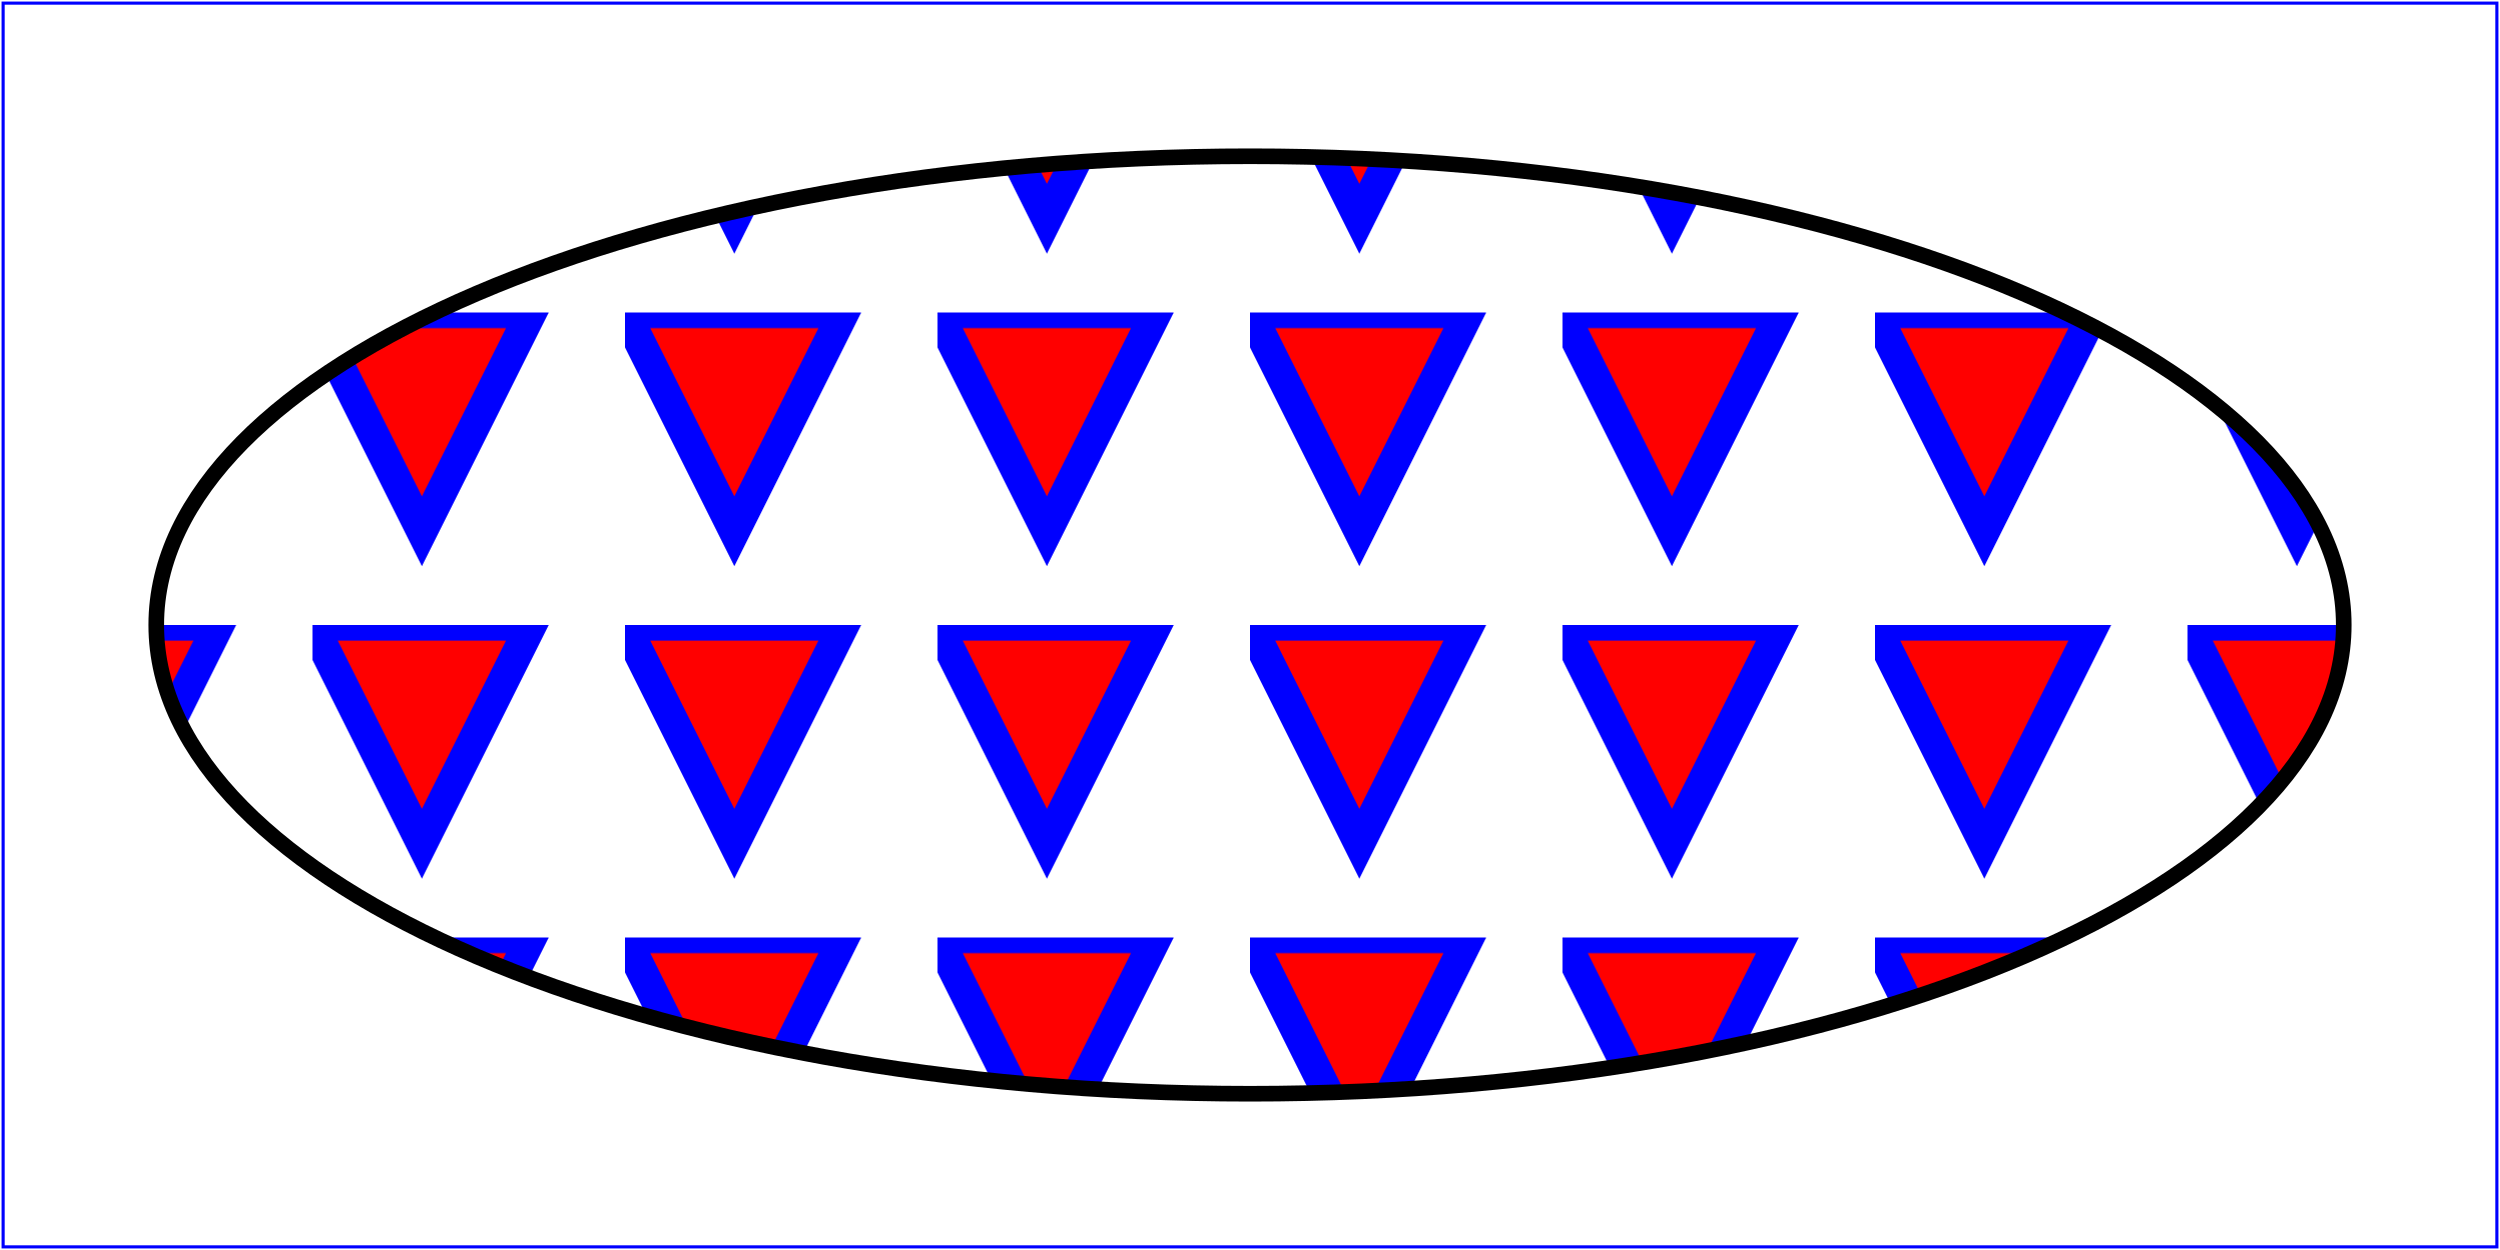
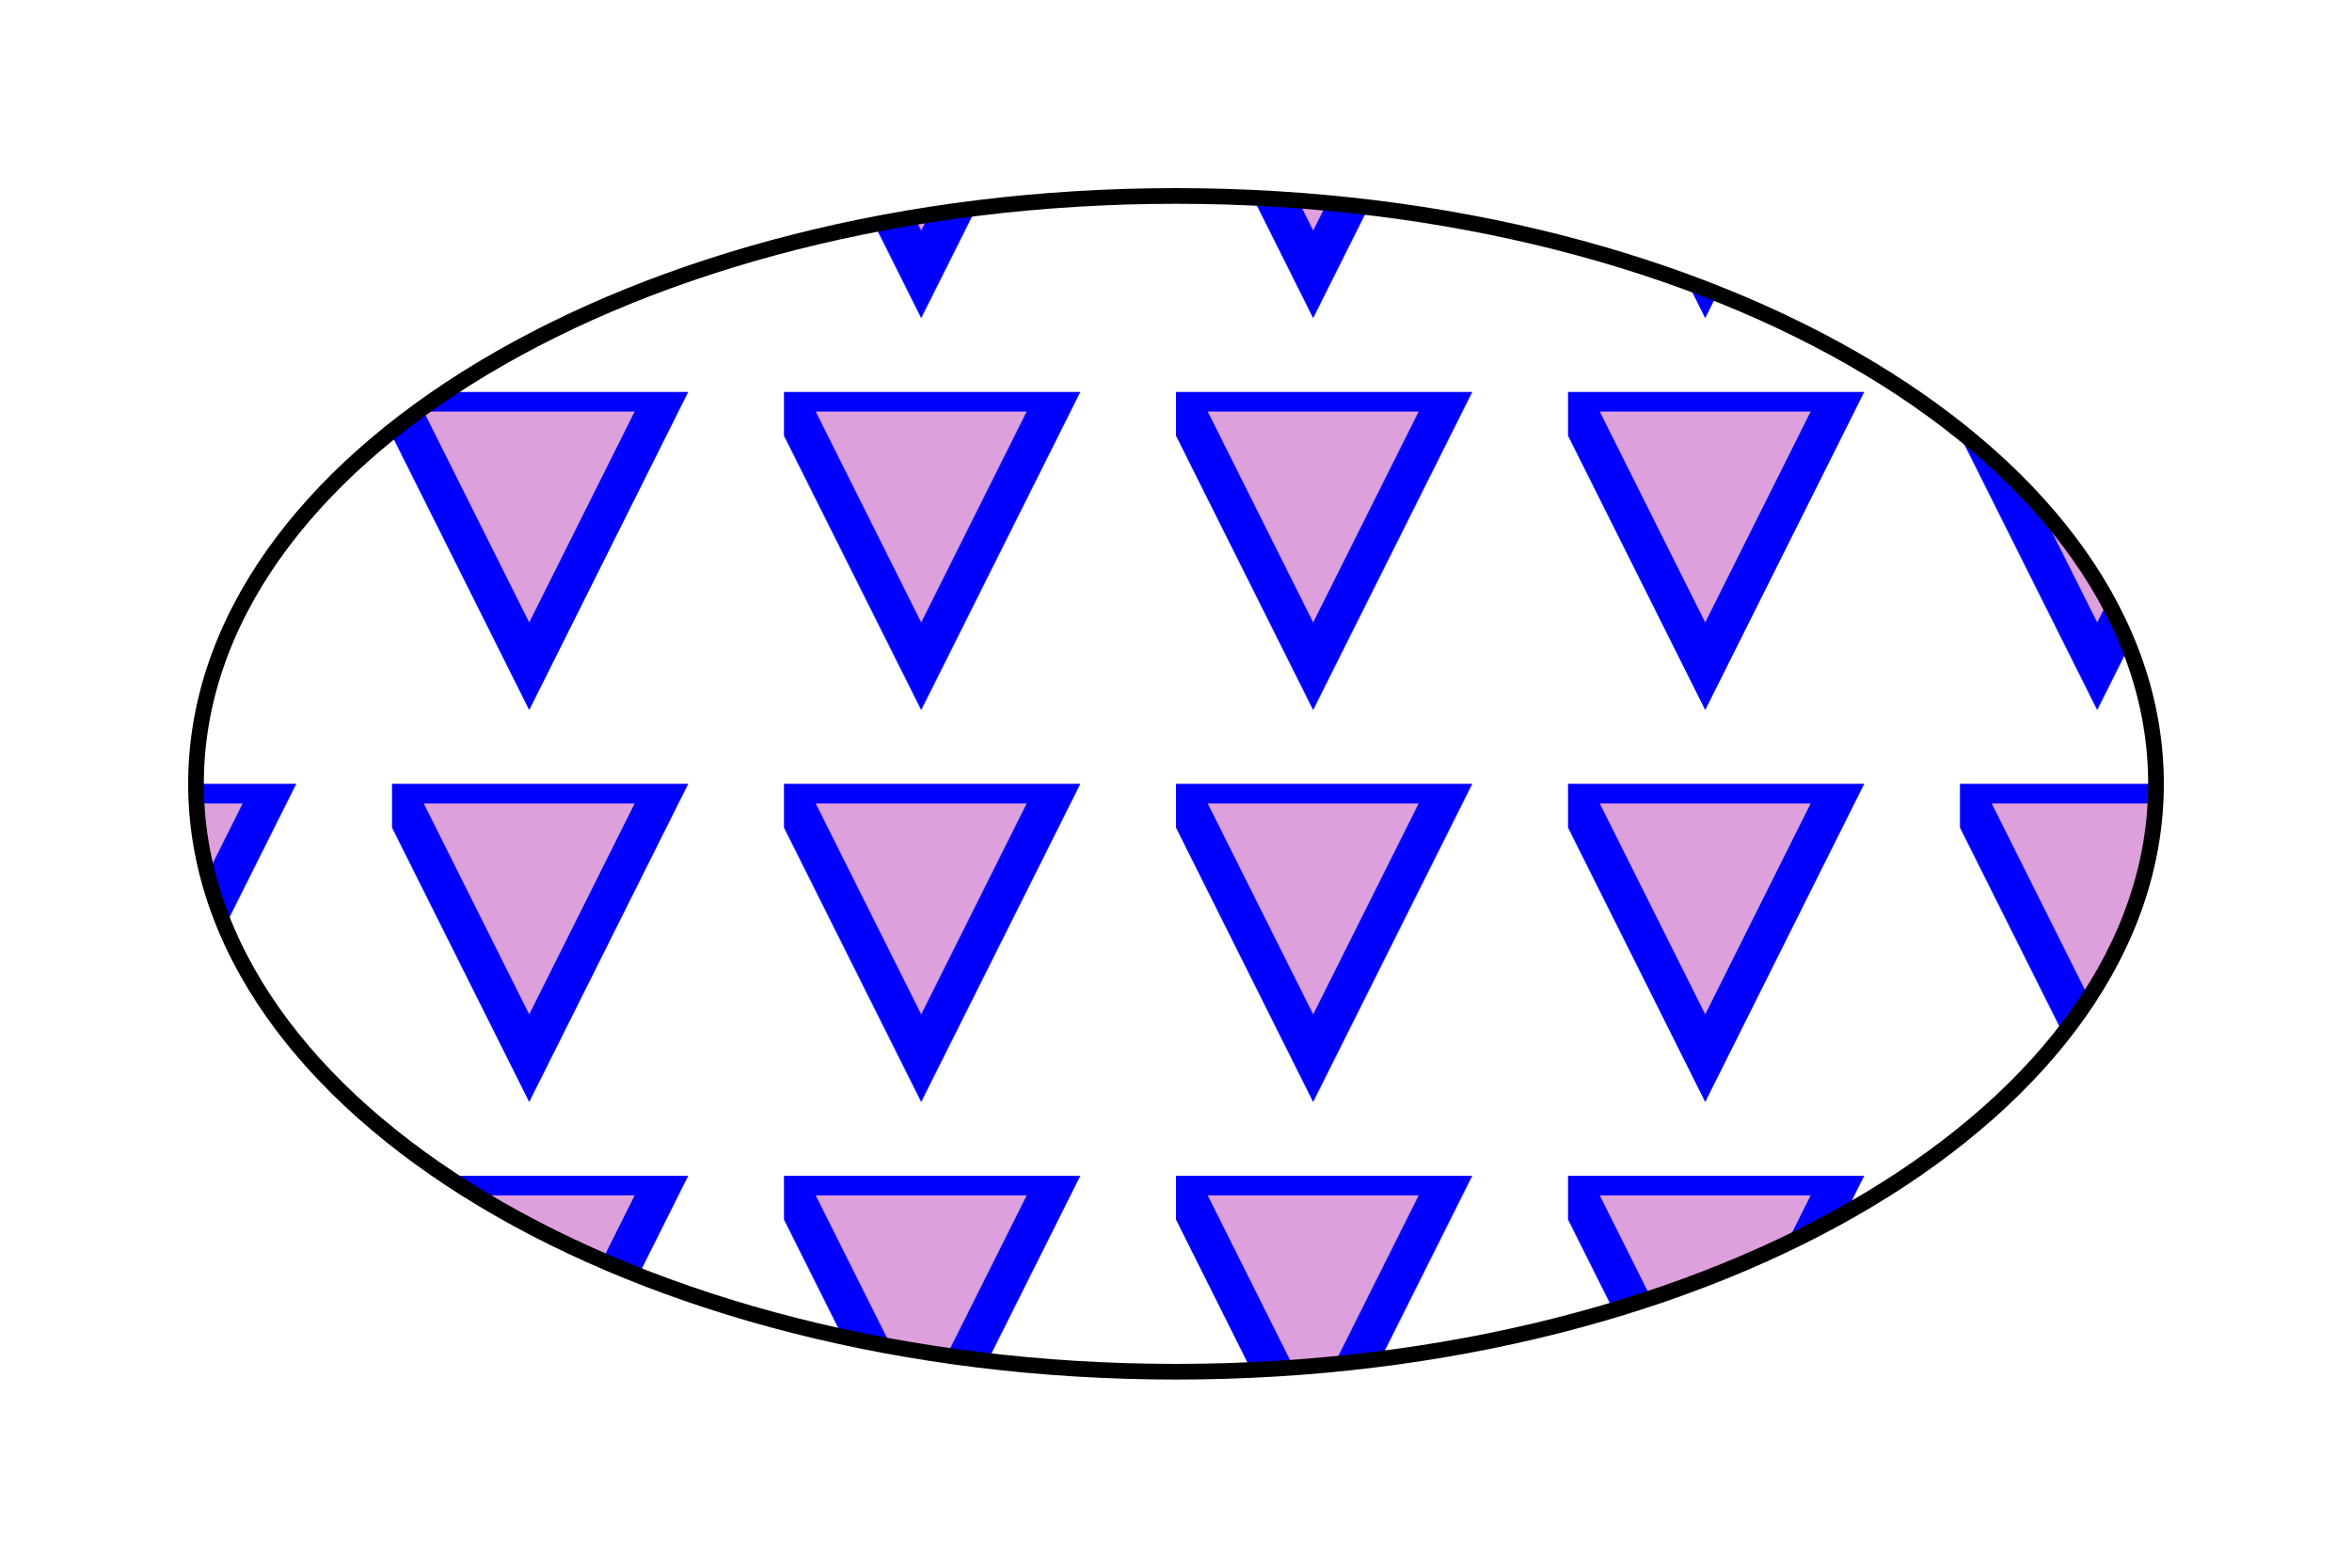
- <svg xmlns="http://www.w3.org/2000/svg" width="8cm" height="4cm" viewBox="0 0 800 400" version="1.1">
+ <svg xmlns="http://www.w3.org/2000/svg" version="1.1" viewBox="0 0 300 200">
  <defs>
-     <pattern id="TrianglePattern" patternUnits="userSpaceOnUse" x="0" y="0" width="100" height="100" viewBox="0 0 10 10">
-       <path d="M 0 0 L 7 0 L 3.5 7 z" fill="red" stroke="blue" />
+     <pattern id="TrianglePattern" patternUnits="userSpaceOnUse" x="0" y="0" width="50" height="50" viewBox="0 0 10 10">
+       <path d="M 0 0 L 7 0 L 3.5 7 z" fill="plum" stroke="blue" />
    </pattern>
  </defs>
-   <rect fill="none" stroke="blue" x="1" y="1" width="798" height="398" />
-   <ellipse fill="url(#TrianglePattern)" stroke="black" stroke-width="5" cx="400" cy="200" rx="350" ry="150" />
+   <ellipse fill="url(#TrianglePattern)" stroke="black" stroke-width="2" cx="150" cy="100" rx="125" ry="75" />
</svg>
